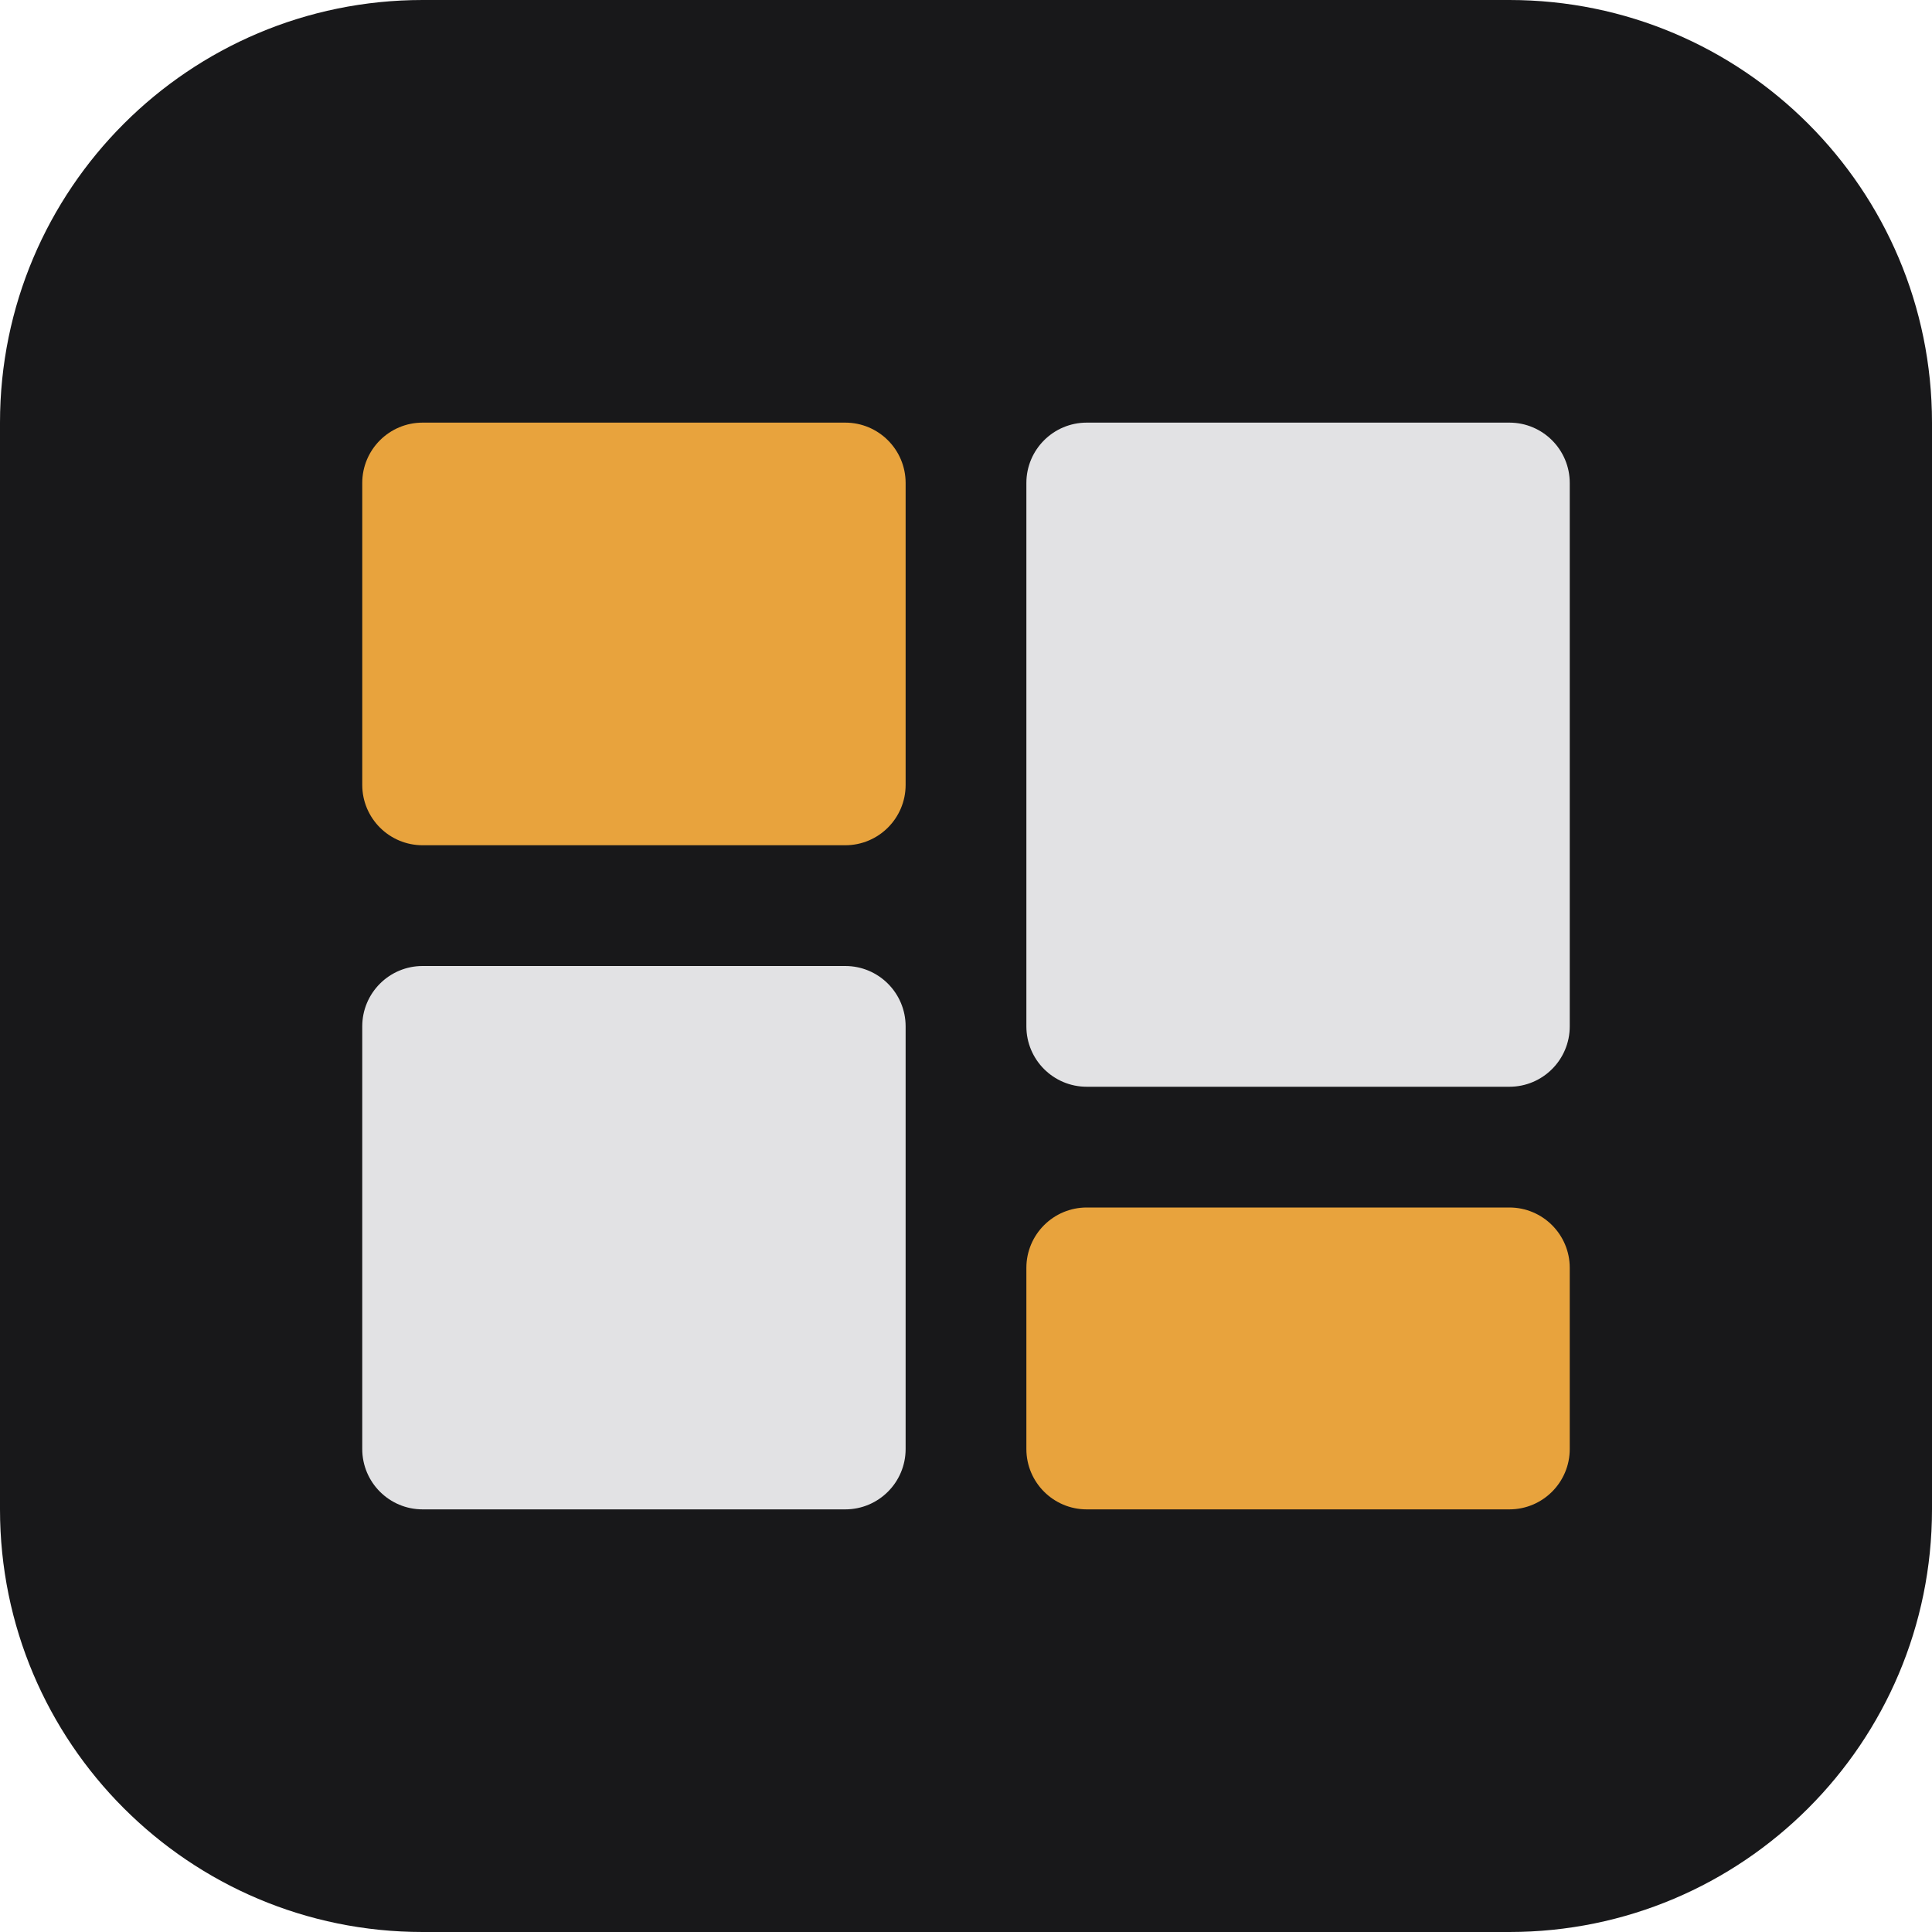
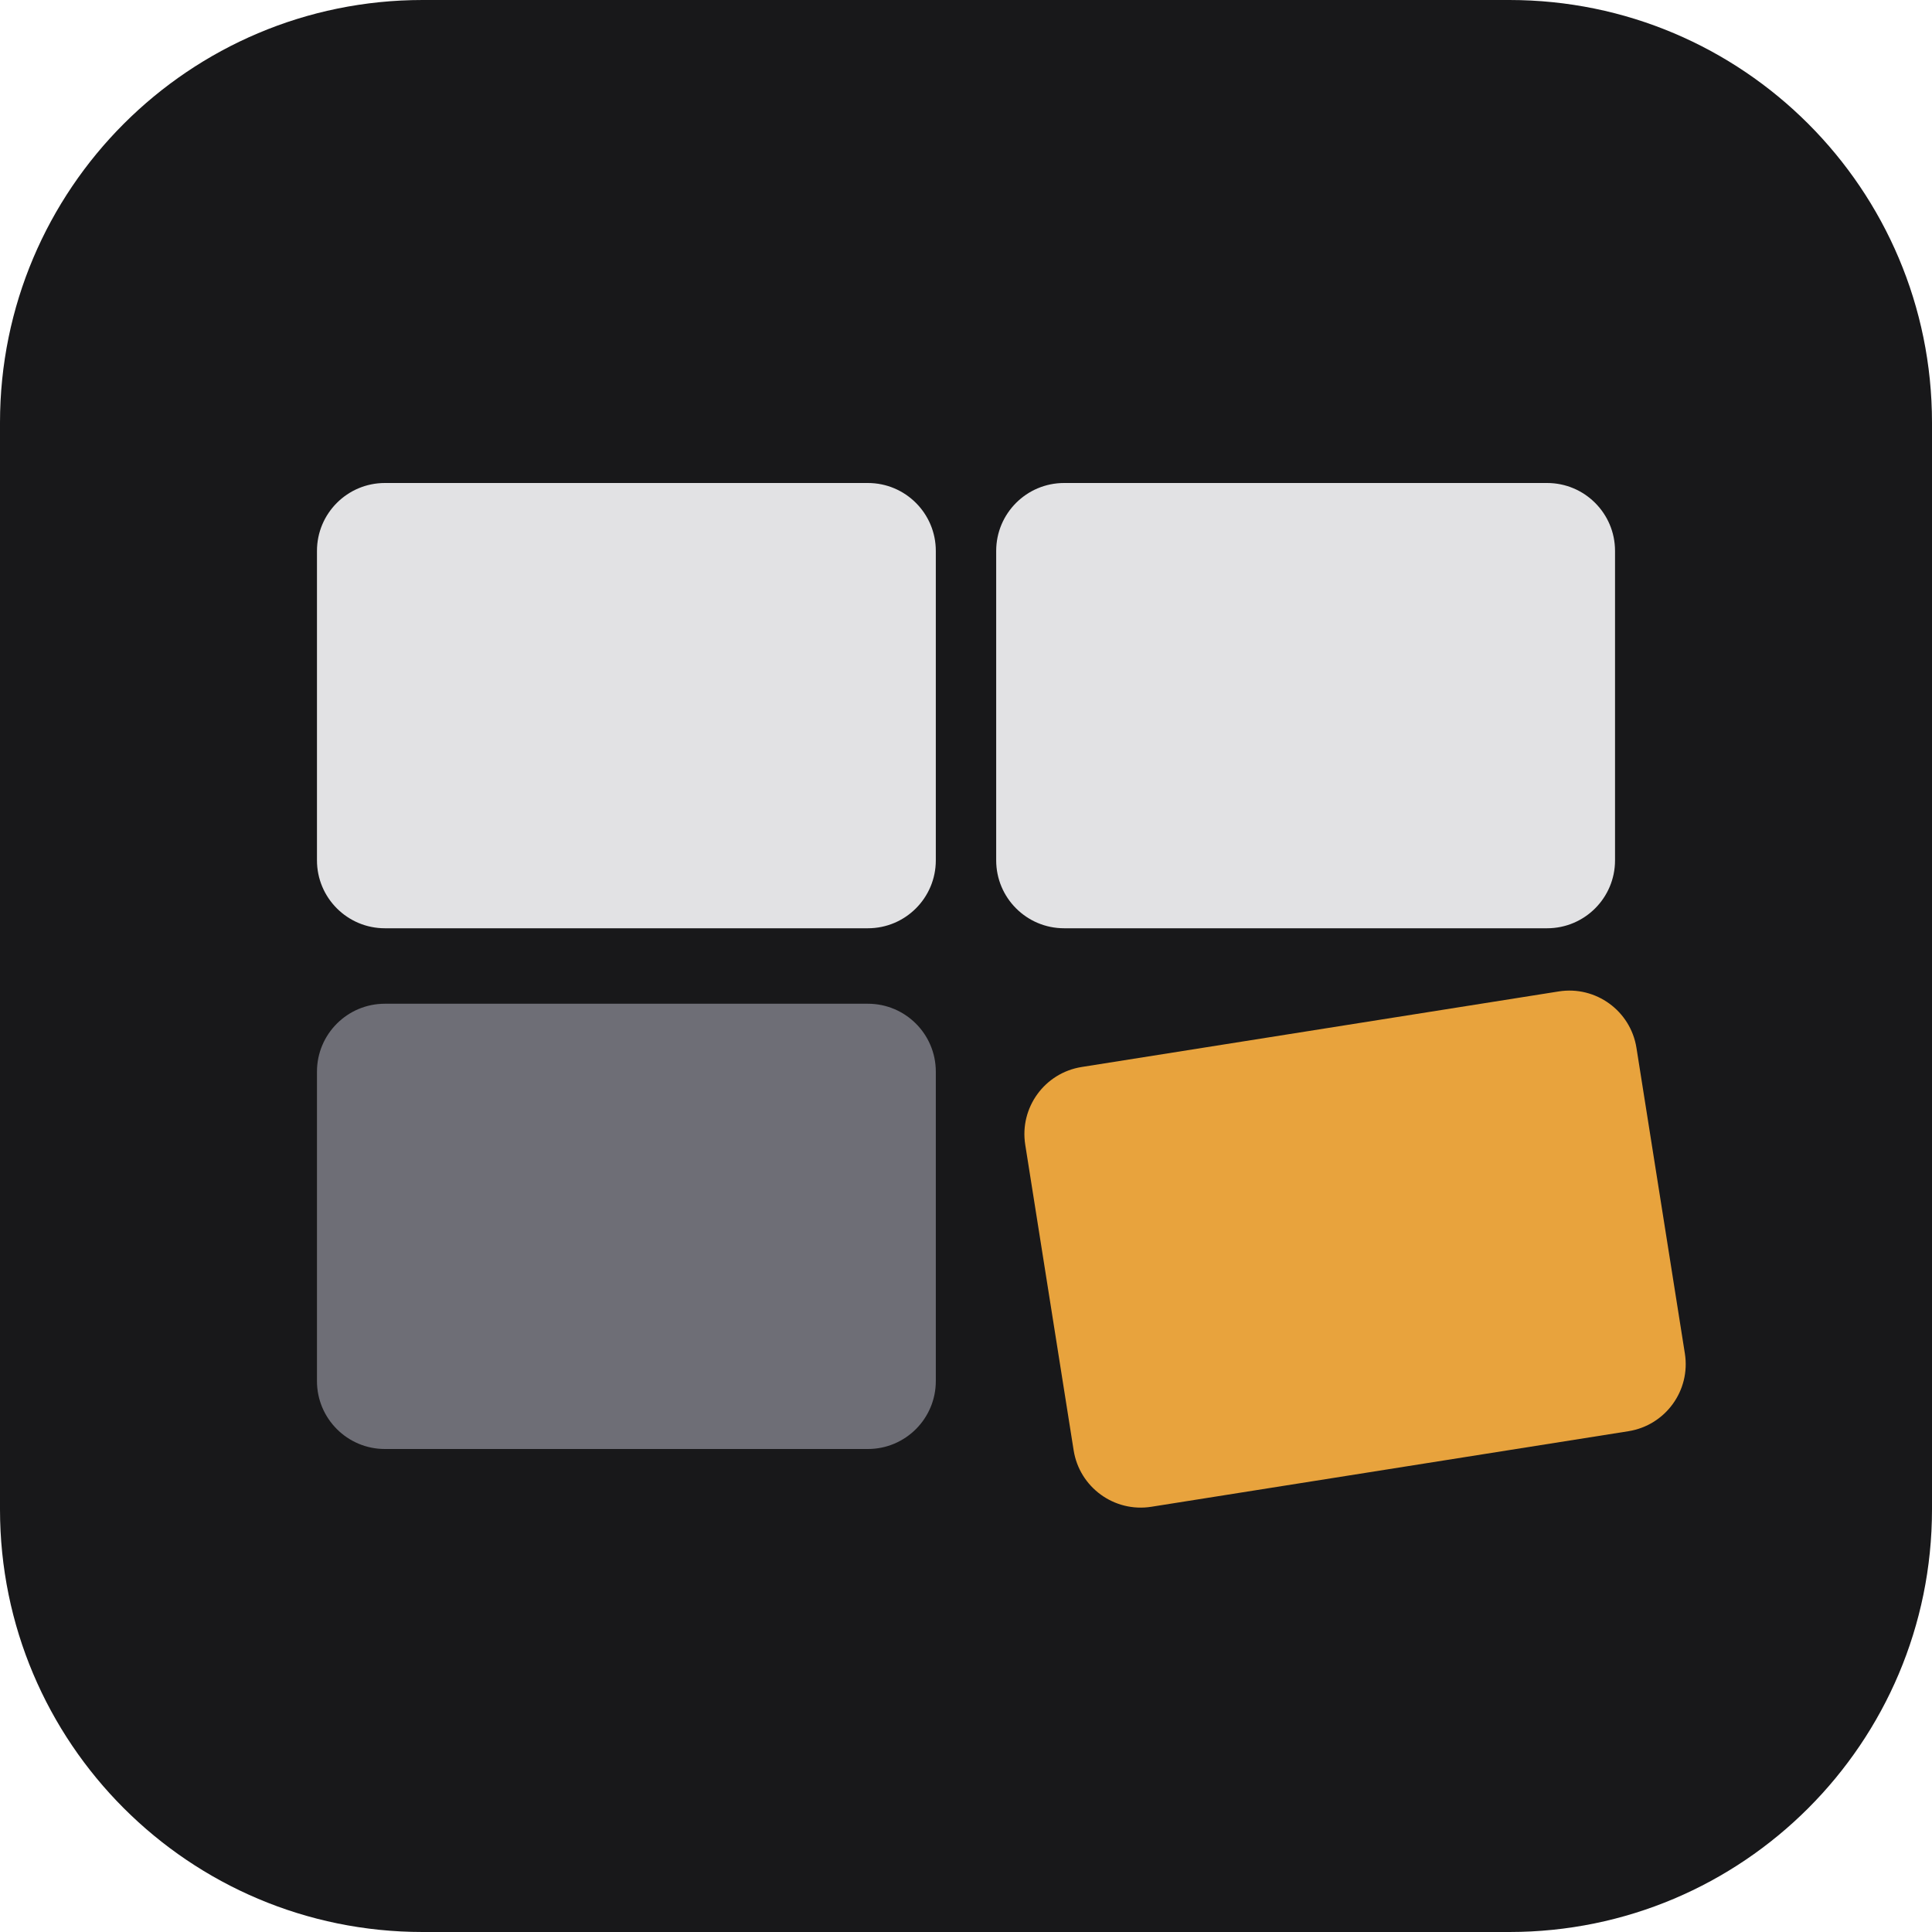
- <svg xmlns="http://www.w3.org/2000/svg" viewBox="0 0 64 64">
-   <rect width="64" height="64" rx="14" fill="#18181a" />
-   <rect x="12" y="14" width="18" height="14" rx="2" fill="#E8A33D" />
-   <rect x="34" y="14" width="18" height="22" rx="2" fill="#e2e2e4" />
-   <rect x="12" y="32" width="18" height="18" rx="2" fill="#e2e2e4" />
-   <rect x="34" y="40" width="18" height="10" rx="2" fill="#E8A33D" />
+ <svg xmlns="http://www.w3.org/2000/svg" viewBox="0 0 512 512">
+   <rect width="512" height="512" rx="112" fill="#18181a" />
+   <rect x="84" y="128" width="164" height="118" rx="18" fill="#e2e2e4" />
+   <rect x="264" y="128" width="164" height="118" rx="18" fill="#e2e2e4" />
+   <rect x="84" y="266" width="164" height="118" rx="18" fill="#6e6e76" />
+   <rect x="264" y="266" width="164" height="118" rx="18" fill="#E8A33D" transform="rotate(-9 346 325) translate(12 8)" />
</svg>
